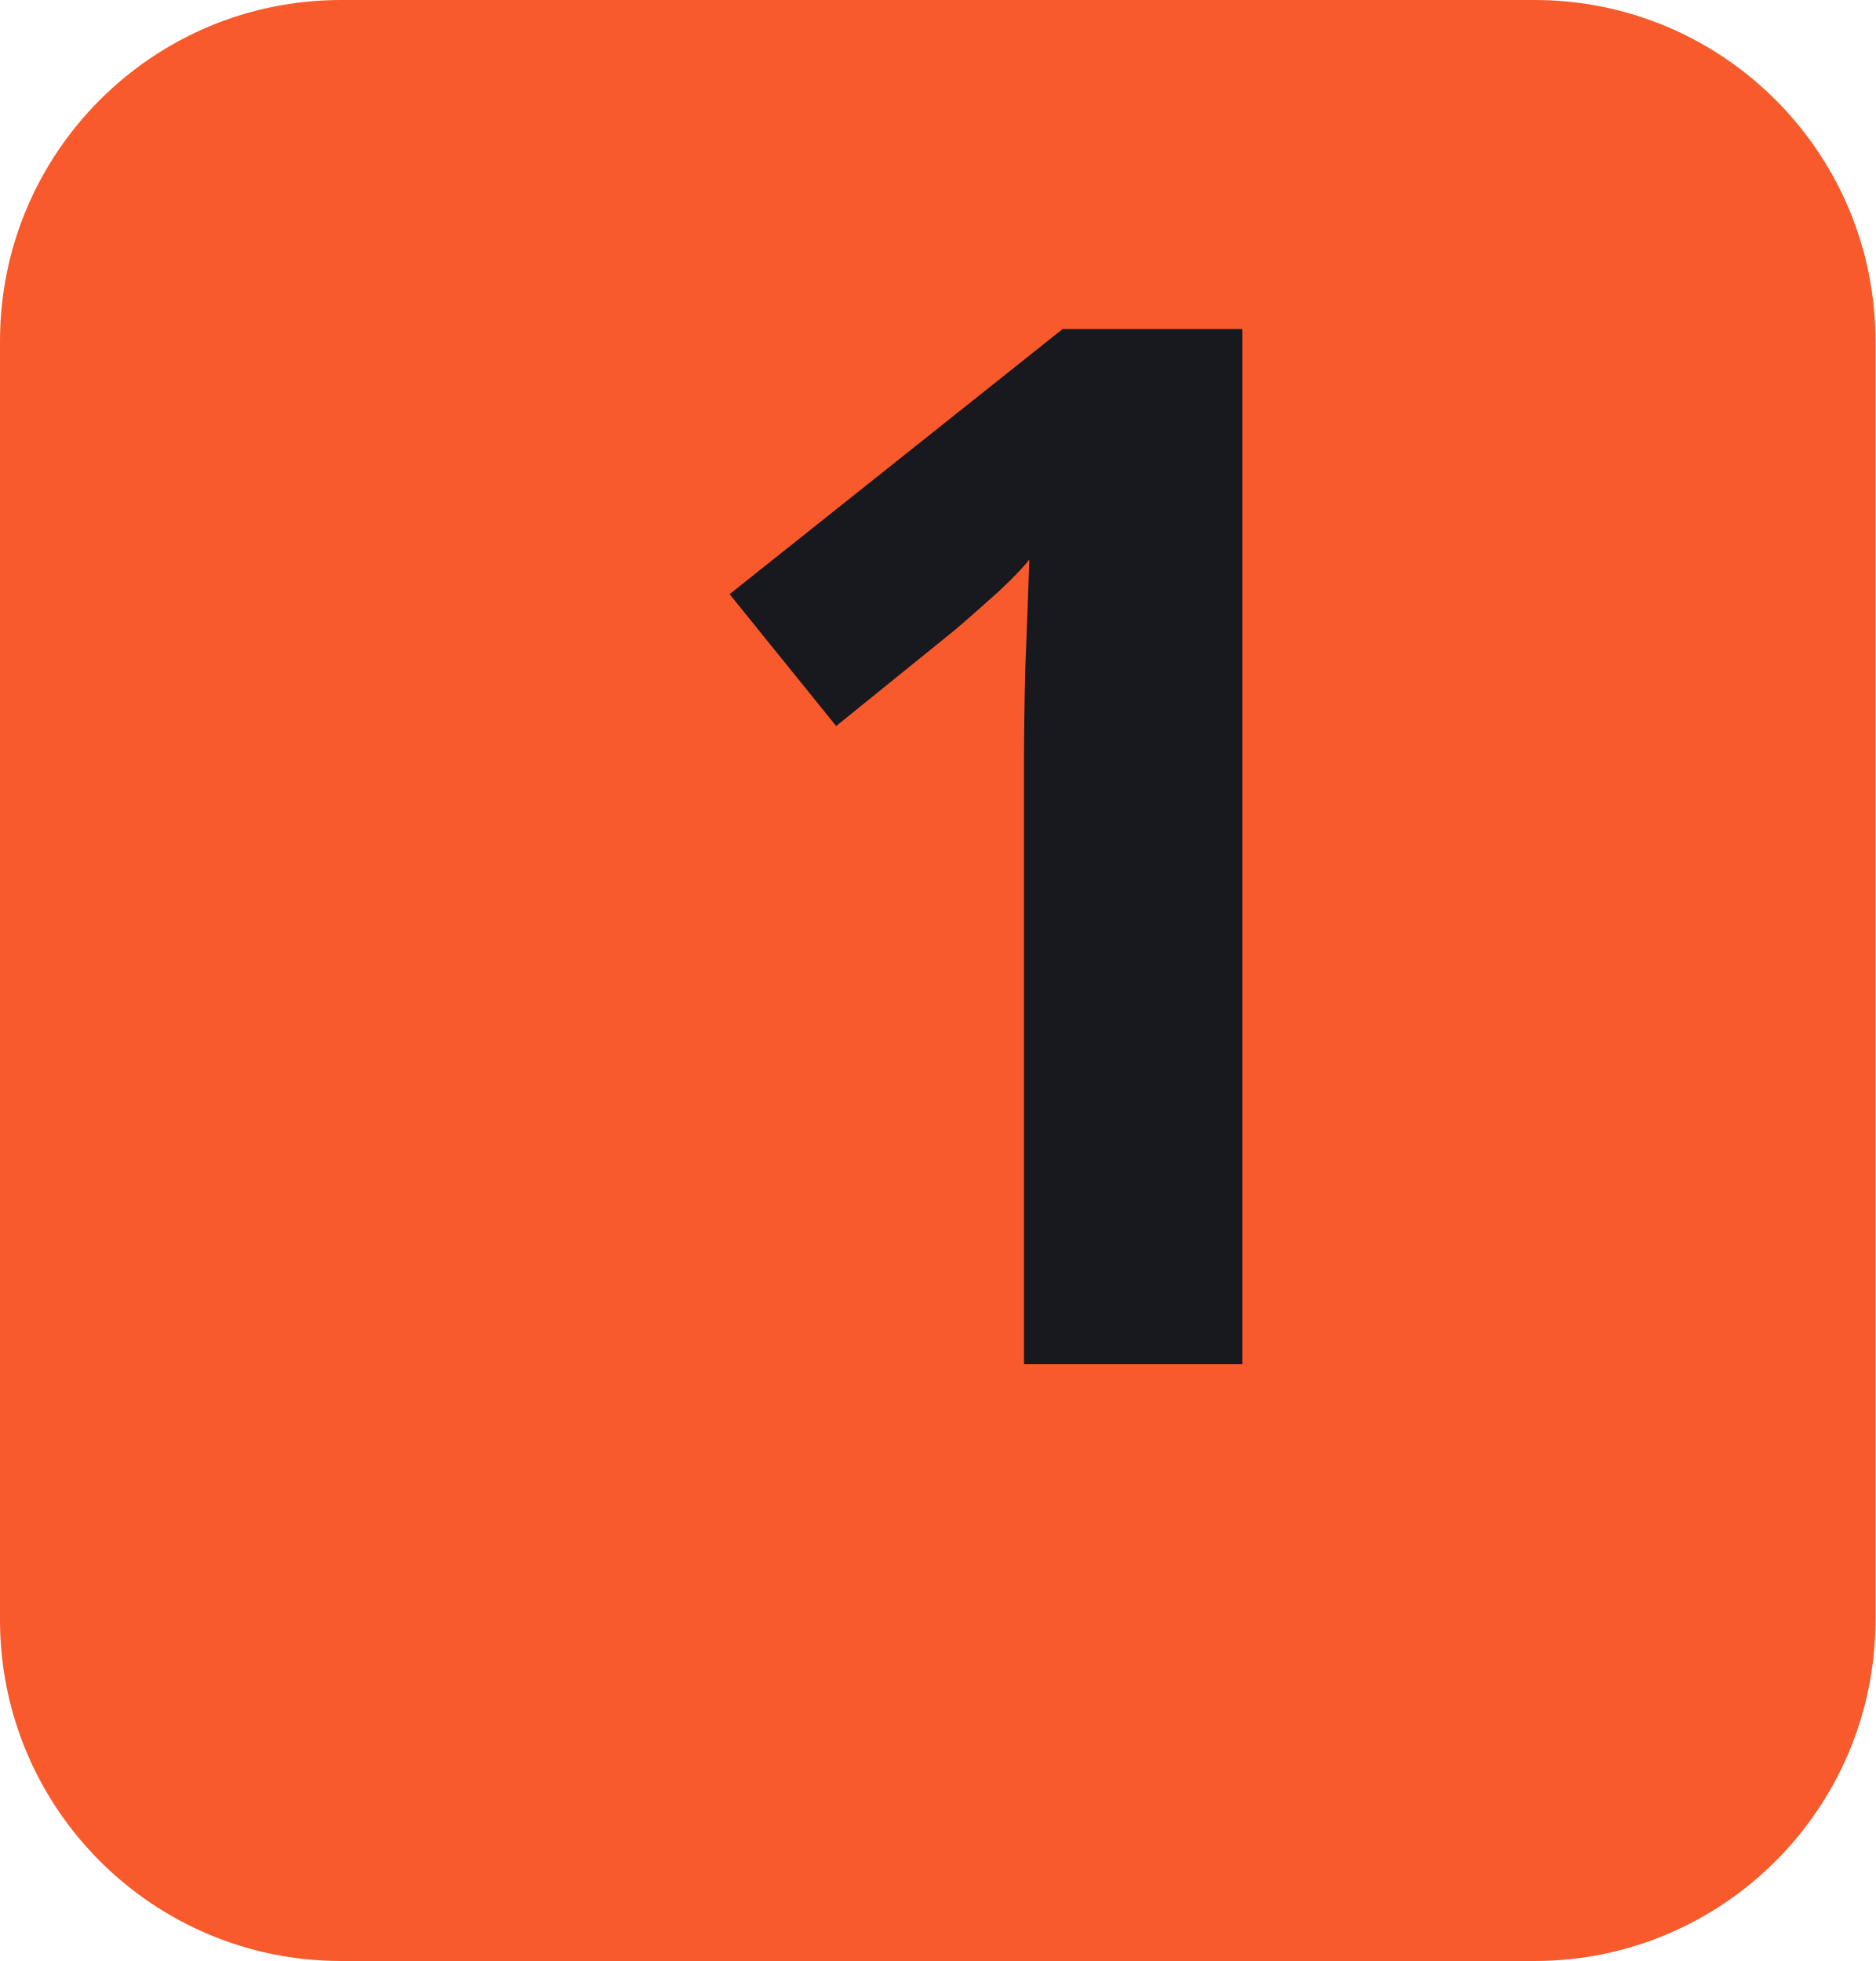
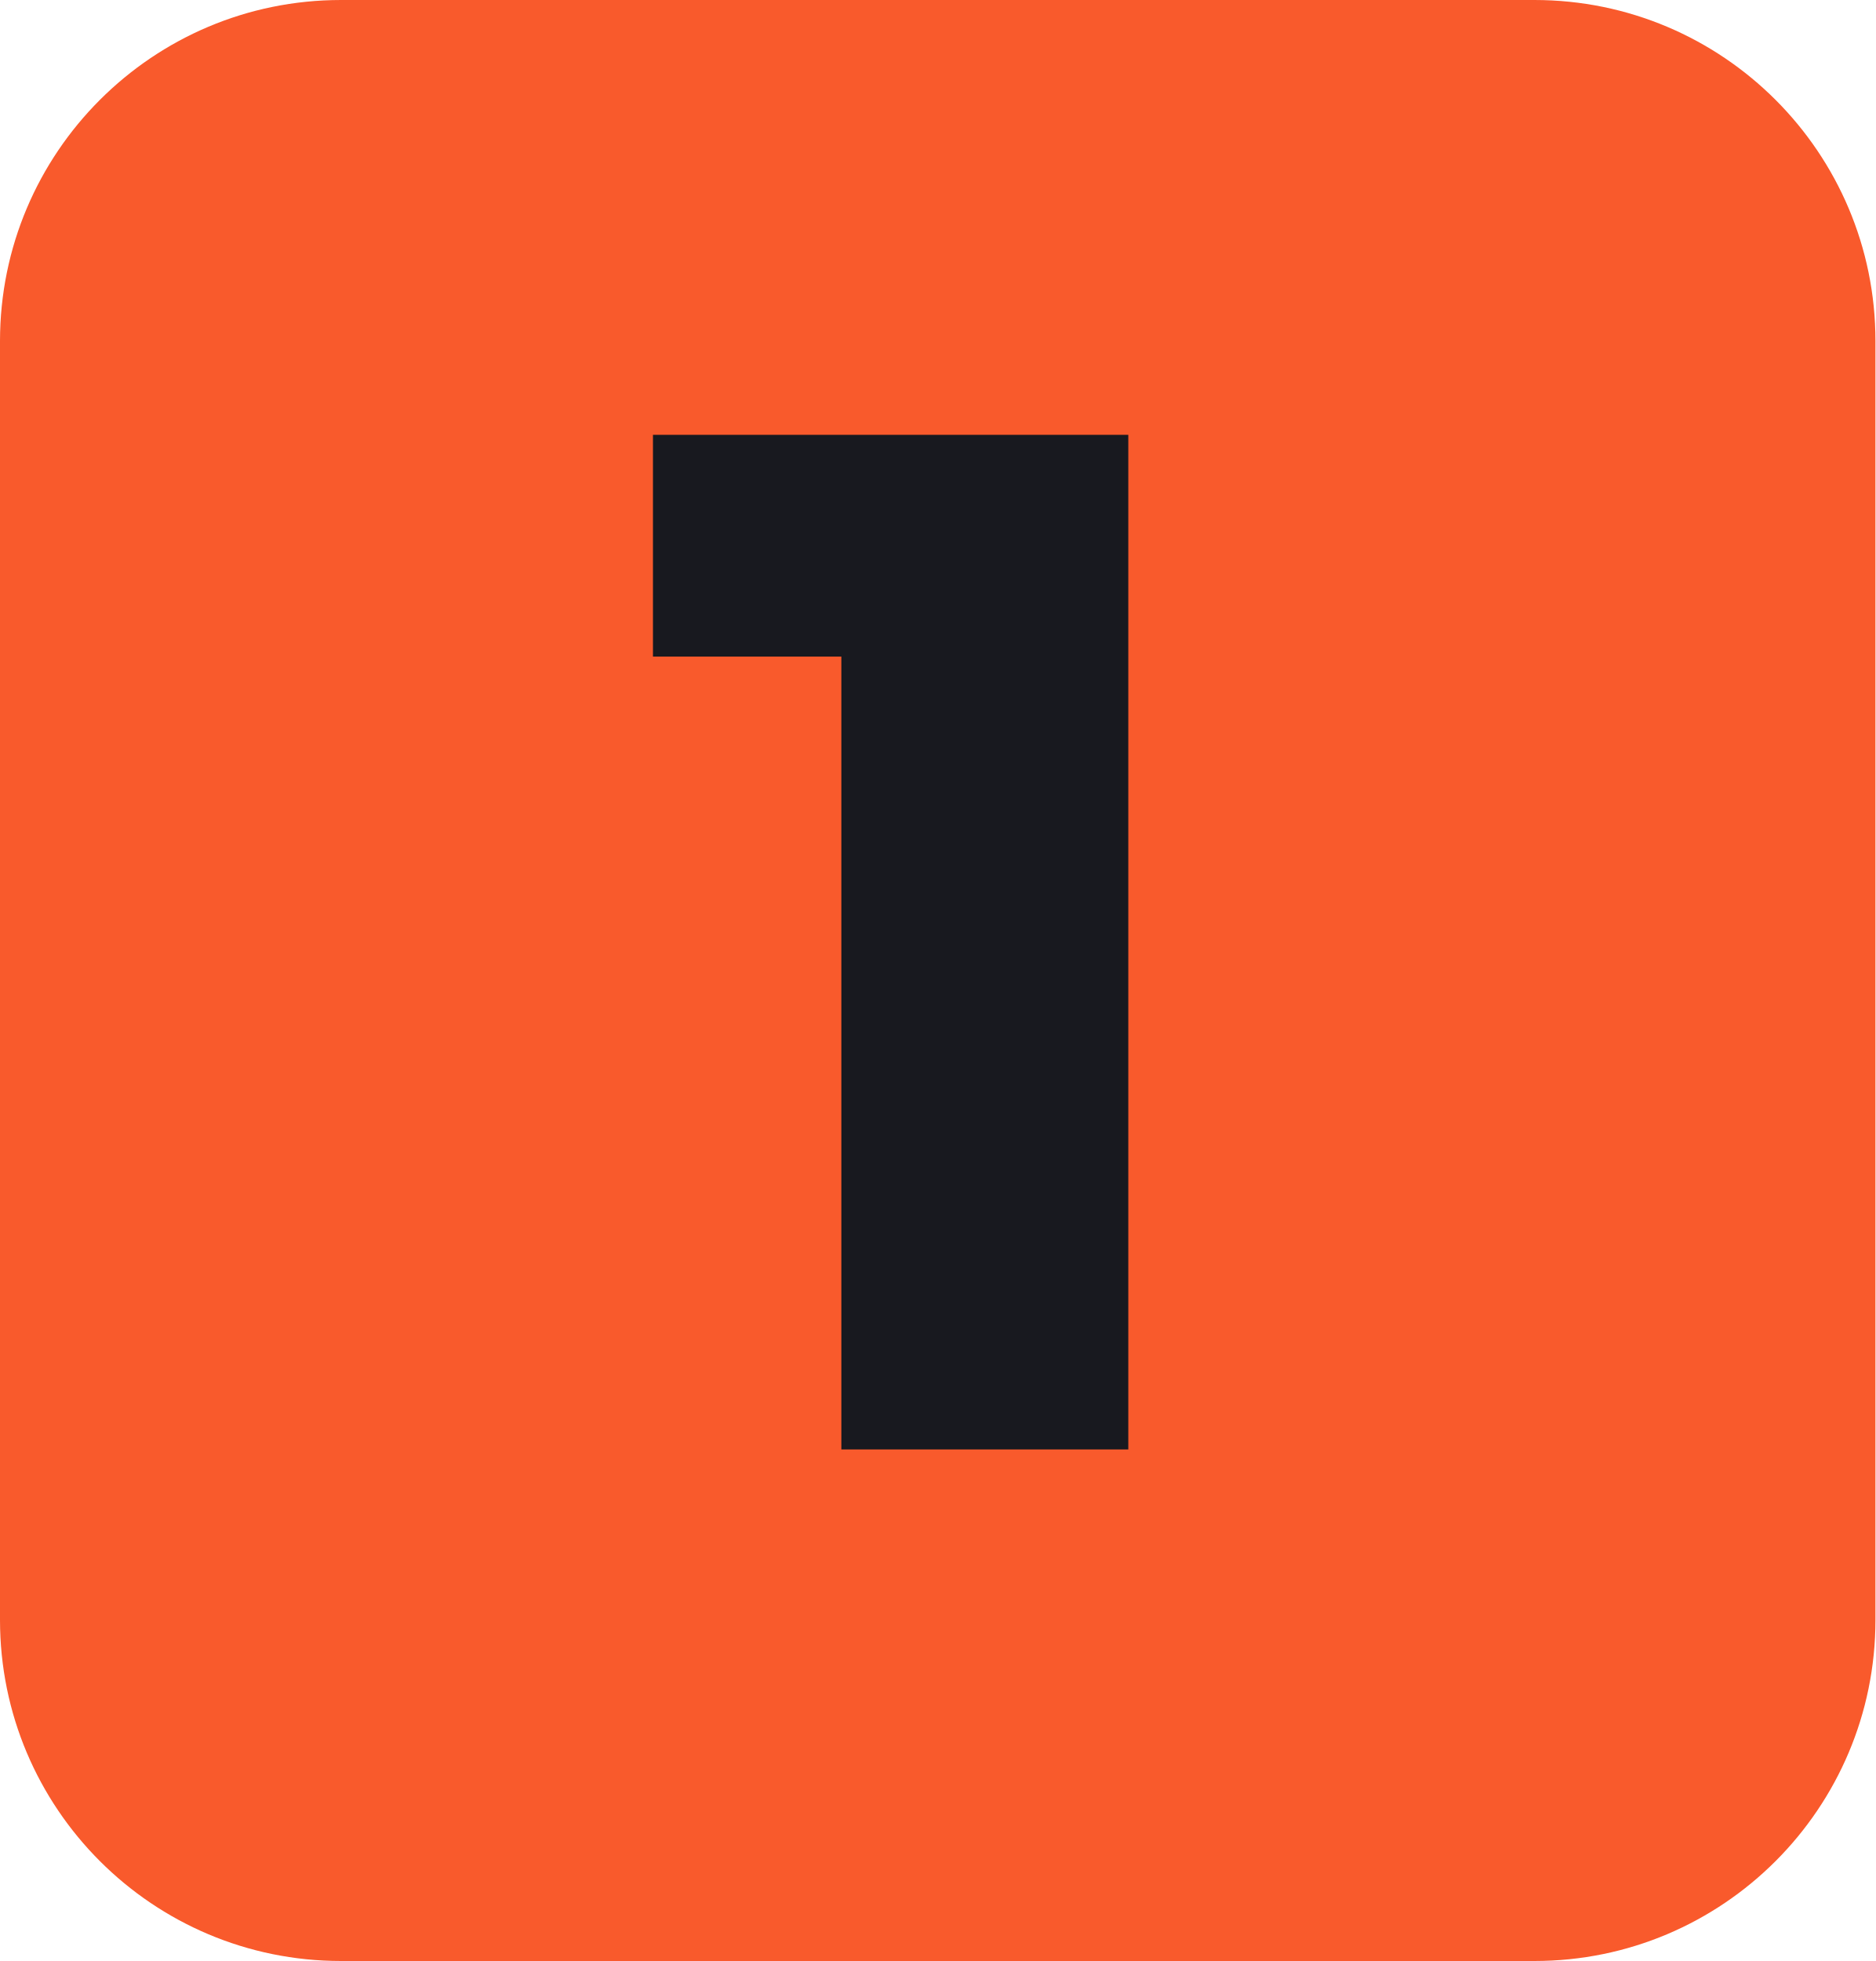
<svg xmlns="http://www.w3.org/2000/svg" width="22px" height="23px" viewBox="0 0 22 23" version="1.1">
  <g id="footer-/-grade-1" stroke="none" stroke-width="1" fill="none" fill-rule="evenodd">
    <rect id="shadow" x="0" y="0" width="22" height="23" rx="11" />
    <rect id="bg" fill="#F95A2C" x="0" y="0" width="22" height="23" rx="4" />
-     <text id="1" font-family="Montserrat-ExtraBold, Montserrat" font-size="17" font-weight="700" line-spacing="24" fill="#18191F">
-       <tspan x="7.558" y="16">1</tspan>
-     </text>
+     <g id="1" transform="translate(7.6595, 5.1)" fill="#18191F" fill-rule="nonzero">
+       <polygon id="Path" points="5.576 0 5.576 11.9 2.21 11.9 2.21 2.601 0 2.601 0 0" />
+     </g>
  </g>
</svg>
